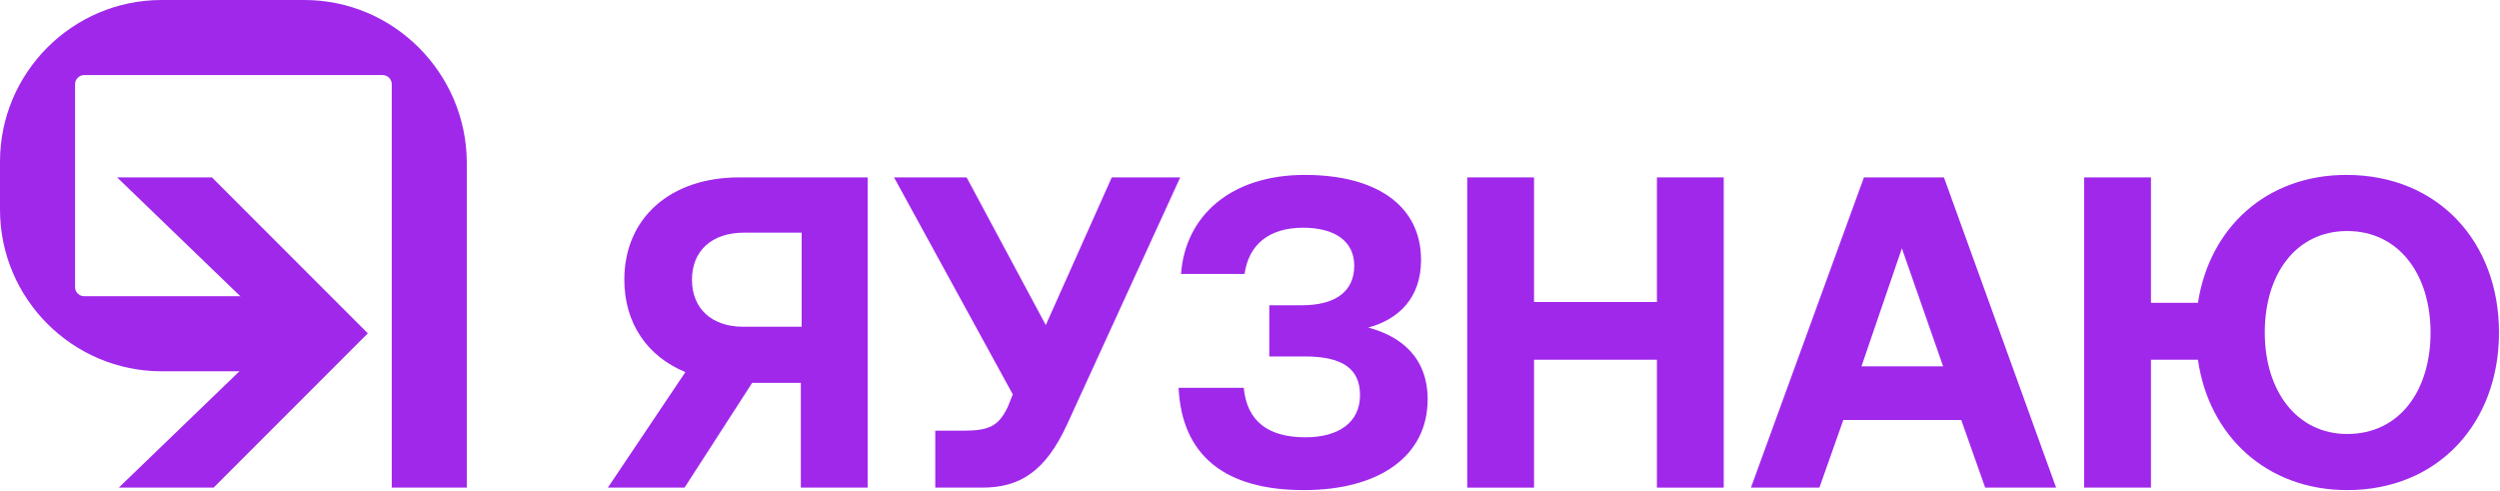
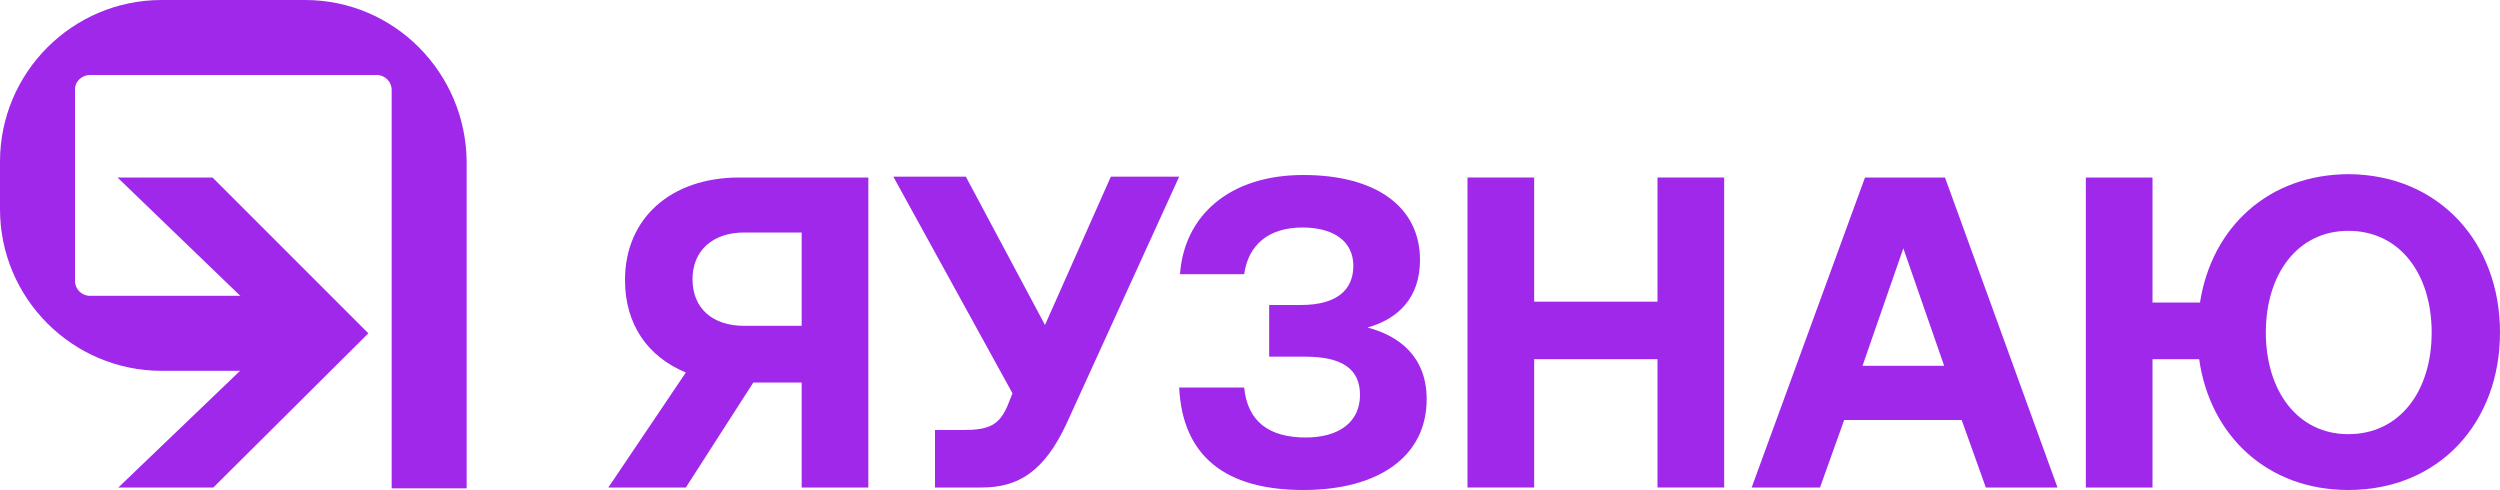
- <svg xmlns="http://www.w3.org/2000/svg" version="1.1" id="Layer_1" x="0px" y="0px" viewBox="0 0 303 59.4" style="enable-background:new 0 0 303 59.4;" xml:space="preserve">
+ <svg xmlns="http://www.w3.org/2000/svg" version="1.1" id="Layer_1" x="0px" y="0px" viewBox="0 0 300 58.8" style="enable-background:new 0 0 300 58.8;" xml:space="preserve">
  <style type="text/css">
	.st0{fill:#A028EB;}
</style>
-   <g id="logotype_1_">
+   <g id="logotype_2_">
    <g>
-       <g>
-         <g id="_x3C_Groupsymbol_x3E__8_">
+       <g id="_x3C_Groupsymbol_x3E__9_">
+         <g>
          <g>
-             <g>
-               <g>
-                 <path class="st0" d="M36.9,0H19.6C8.8,0,0,8.8,0,19.6v5.8C0,36.2,8.8,45,19.6,45h18v-9.1H10.2c-0.6,0-1.1-0.5-1.1-1.1V10.2         c0-0.6,0.5-1.1,1.1-1.1h36.2c0.6,0,1.1,0.5,1.1,1.1v48.9h9.1V19.6C56.5,8.8,47.7,0,36.9,0z" />
-               </g>
-             </g>
-           </g>
-           <g>
-             <g>
-               <polygon class="st0" points="25.7,21.5 14.2,21.5 33.8,40.4 14.4,59.1 25.9,59.1 44.6,40.4       " />
-             </g>
+             <path class="st0" d="M36.6,0H19.4C8.7,0,0,8.7,0,19.4v5.7c0,10.7,8.7,19.4,19.4,19.4h17.8v-9H10.8c-1,0-1.8-0.8-1.8-1.8v-23       C9,9.8,9.8,9,10.8,9h34.4c1,0,1.8,0.8,1.8,1.8v47.8h9V19.4C55.9,8.7,47.3,0,36.6,0z" />
          </g>
        </g>
        <g>
-           <g>
-             <g>
-               <path class="st0" d="M105.2,21.5v37.6h-8.1V46.4h-5.9L83,59.1h-9.3l9.4-14c-4.6-1.9-7.4-5.9-7.4-11.2        c0-7.5,5.6-12.4,13.9-12.4C89.6,21.5,105.2,21.5,105.2,21.5z M97.2,39.6V28.2h-7c-3.9,0-6.3,2.2-6.3,5.7s2.4,5.7,6.2,5.7        C90.1,39.6,97.2,39.6,97.2,39.6z" />
-             </g>
-           </g>
-           <g>
-             <g>
-               <path class="st0" d="M113.4,59.1v-6.9h3.4c3.2,0,4.3-0.6,5.4-2.9l0.6-1.5l-14.4-26.3h8.8l9.6,17.9l8-17.9h8.3l-13.7,29.9        c-2.7,5.9-5.9,7.7-10.3,7.7C119.1,59.1,113.4,59.1,113.4,59.1z" />
-             </g>
-           </g>
-           <g>
-             <g>
-               <path class="st0" d="M142.9,47h7.9c0.4,4.1,3,6,7.5,6c4,0,6.6-1.8,6.6-5.1c0-3.2-2.1-4.7-6.7-4.7h-4.3V37h3.9        c4.3,0,6.4-1.8,6.4-4.8s-2.4-4.6-6.2-4.6c-4.2,0-6.6,2.1-7.1,5.6h-7.7c0.5-7,6-12,15-12c8.8,0,14.1,3.8,14.1,10.3        c0,4.6-2.7,7.2-6.4,8.2c3.8,1,7.2,3.5,7.2,8.7c0,6.9-5.9,11-15,11C148.5,59.4,143.3,55.2,142.9,47z" />
-             </g>
-           </g>
-           <g>
-             <g>
-               <polygon class="st0" points="177.9,21.5 186,21.5 186,36.6 200.9,36.6 200.9,21.5 209,21.5 209,59.1 200.9,59.1 200.9,43.6         186,43.6 186,59.1 177.9,59.1       " />
-             </g>
-           </g>
-           <g>
-             <g>
-               <path class="st0" d="M212.3,59.1L226,21.5h9.7l13.6,37.6h-8.6l-2.9-8.2h-14.3l-2.9,8.2H212.3z M225.7,44.4h9.9l-5-14.3        L225.7,44.4z" />
-             </g>
-           </g>
-           <g>
-             <g>
-               <path class="st0" d="M303,40.3c0,11-7.4,19.1-18.4,19.1c-9.8,0-16.8-6.6-18.1-15.8h-5.7v15.5h-8.1V21.5h8.1v15.2h5.7        c1.4-9.1,8.3-15.5,18-15.5C295.6,21.2,303,29.3,303,40.3z M294.7,40.3c0-7.1-3.9-12.3-10.1-12.3s-10,5.2-10,12.3        s3.9,12.3,10,12.3C290.9,52.6,294.7,47.4,294.7,40.3z" />
-             </g>
-           </g>
+           <polygon class="st0" points="25.5,21.3 14.1,21.3 33.5,40 14.2,58.5 25.6,58.5 44.2,40     " />
+         </g>
+       </g>
+       <g>
+         <g>
+           <path class="st0" d="M104.2,21.3v37.2h-8V45.9h-5.8l-8.1,12.6H73l9.3-13.8c-4.6-1.9-7.3-5.8-7.3-11.1c0-7.4,5.5-12.3,13.7-12.3      H104.2z M96.2,39.2V27.9h-6.9c-3.8,0-6.2,2.2-6.2,5.6c0,3.5,2.4,5.6,6.2,5.6H96.2z" />
+         </g>
+         <g>
+           <path class="st0" d="M112.2,58.5v-6.9h3.4c3.1,0,4.3-0.6,5.3-2.9l0.6-1.5l-14.3-26h8.7l9.5,17.8l7.9-17.8h8.2L128,50.8      c-2.7,5.8-5.8,7.7-10.2,7.7H112.2z" />
+         </g>
+         <g>
+           <path class="st0" d="M141.5,46.5h7.8c0.4,4.1,3,6,7.4,6c3.9,0,6.5-1.8,6.5-5.1c0-3.1-2.1-4.6-6.6-4.6h-4.3v-6.2h3.8      c4.3,0,6.3-1.8,6.3-4.7c0-2.9-2.3-4.6-6.1-4.6c-4.1,0-6.5,2.1-7,5.6h-7.7c0.5-7,5.9-11.9,14.8-11.9c8.7,0,14,3.8,14,10.2      c0,4.6-2.7,7.1-6.3,8.1c3.8,1,7.1,3.5,7.1,8.6c0,6.9-5.8,10.9-14.8,10.9C147,58.8,141.9,54.7,141.5,46.5z" />
+         </g>
+         <g>
+           <path class="st0" d="M176.1,21.3h8v14.9h14.8V21.3h8v37.2h-8V43.1h-14.8v15.4h-8V21.3z" />
+         </g>
+         <g>
+           <path class="st0" d="M210.2,58.5l13.6-37.2h9.6l13.5,37.2h-8.6l-2.9-8.1h-14.1l-2.9,8.1H210.2z M223.5,43.9h9.8l-4.9-14.1      L223.5,43.9z" />
+         </g>
+         <g>
+           <path class="st0" d="M300,39.9c0,10.8-7.3,18.9-18.2,18.9c-9.7,0-16.6-6.5-17.9-15.7h-5.6v15.4h-8V21.3h8v15h5.7      c1.4-9,8.2-15.4,17.9-15.4C292.7,21,300,29.1,300,39.9z M291.8,39.9c0-7-3.8-12.2-10-12.2c-6.1,0-9.9,5.2-9.9,12.2      s3.8,12.2,9.9,12.2C288,52.1,291.8,46.9,291.8,39.9z" />
        </g>
      </g>
    </g>
  </g>
</svg>
